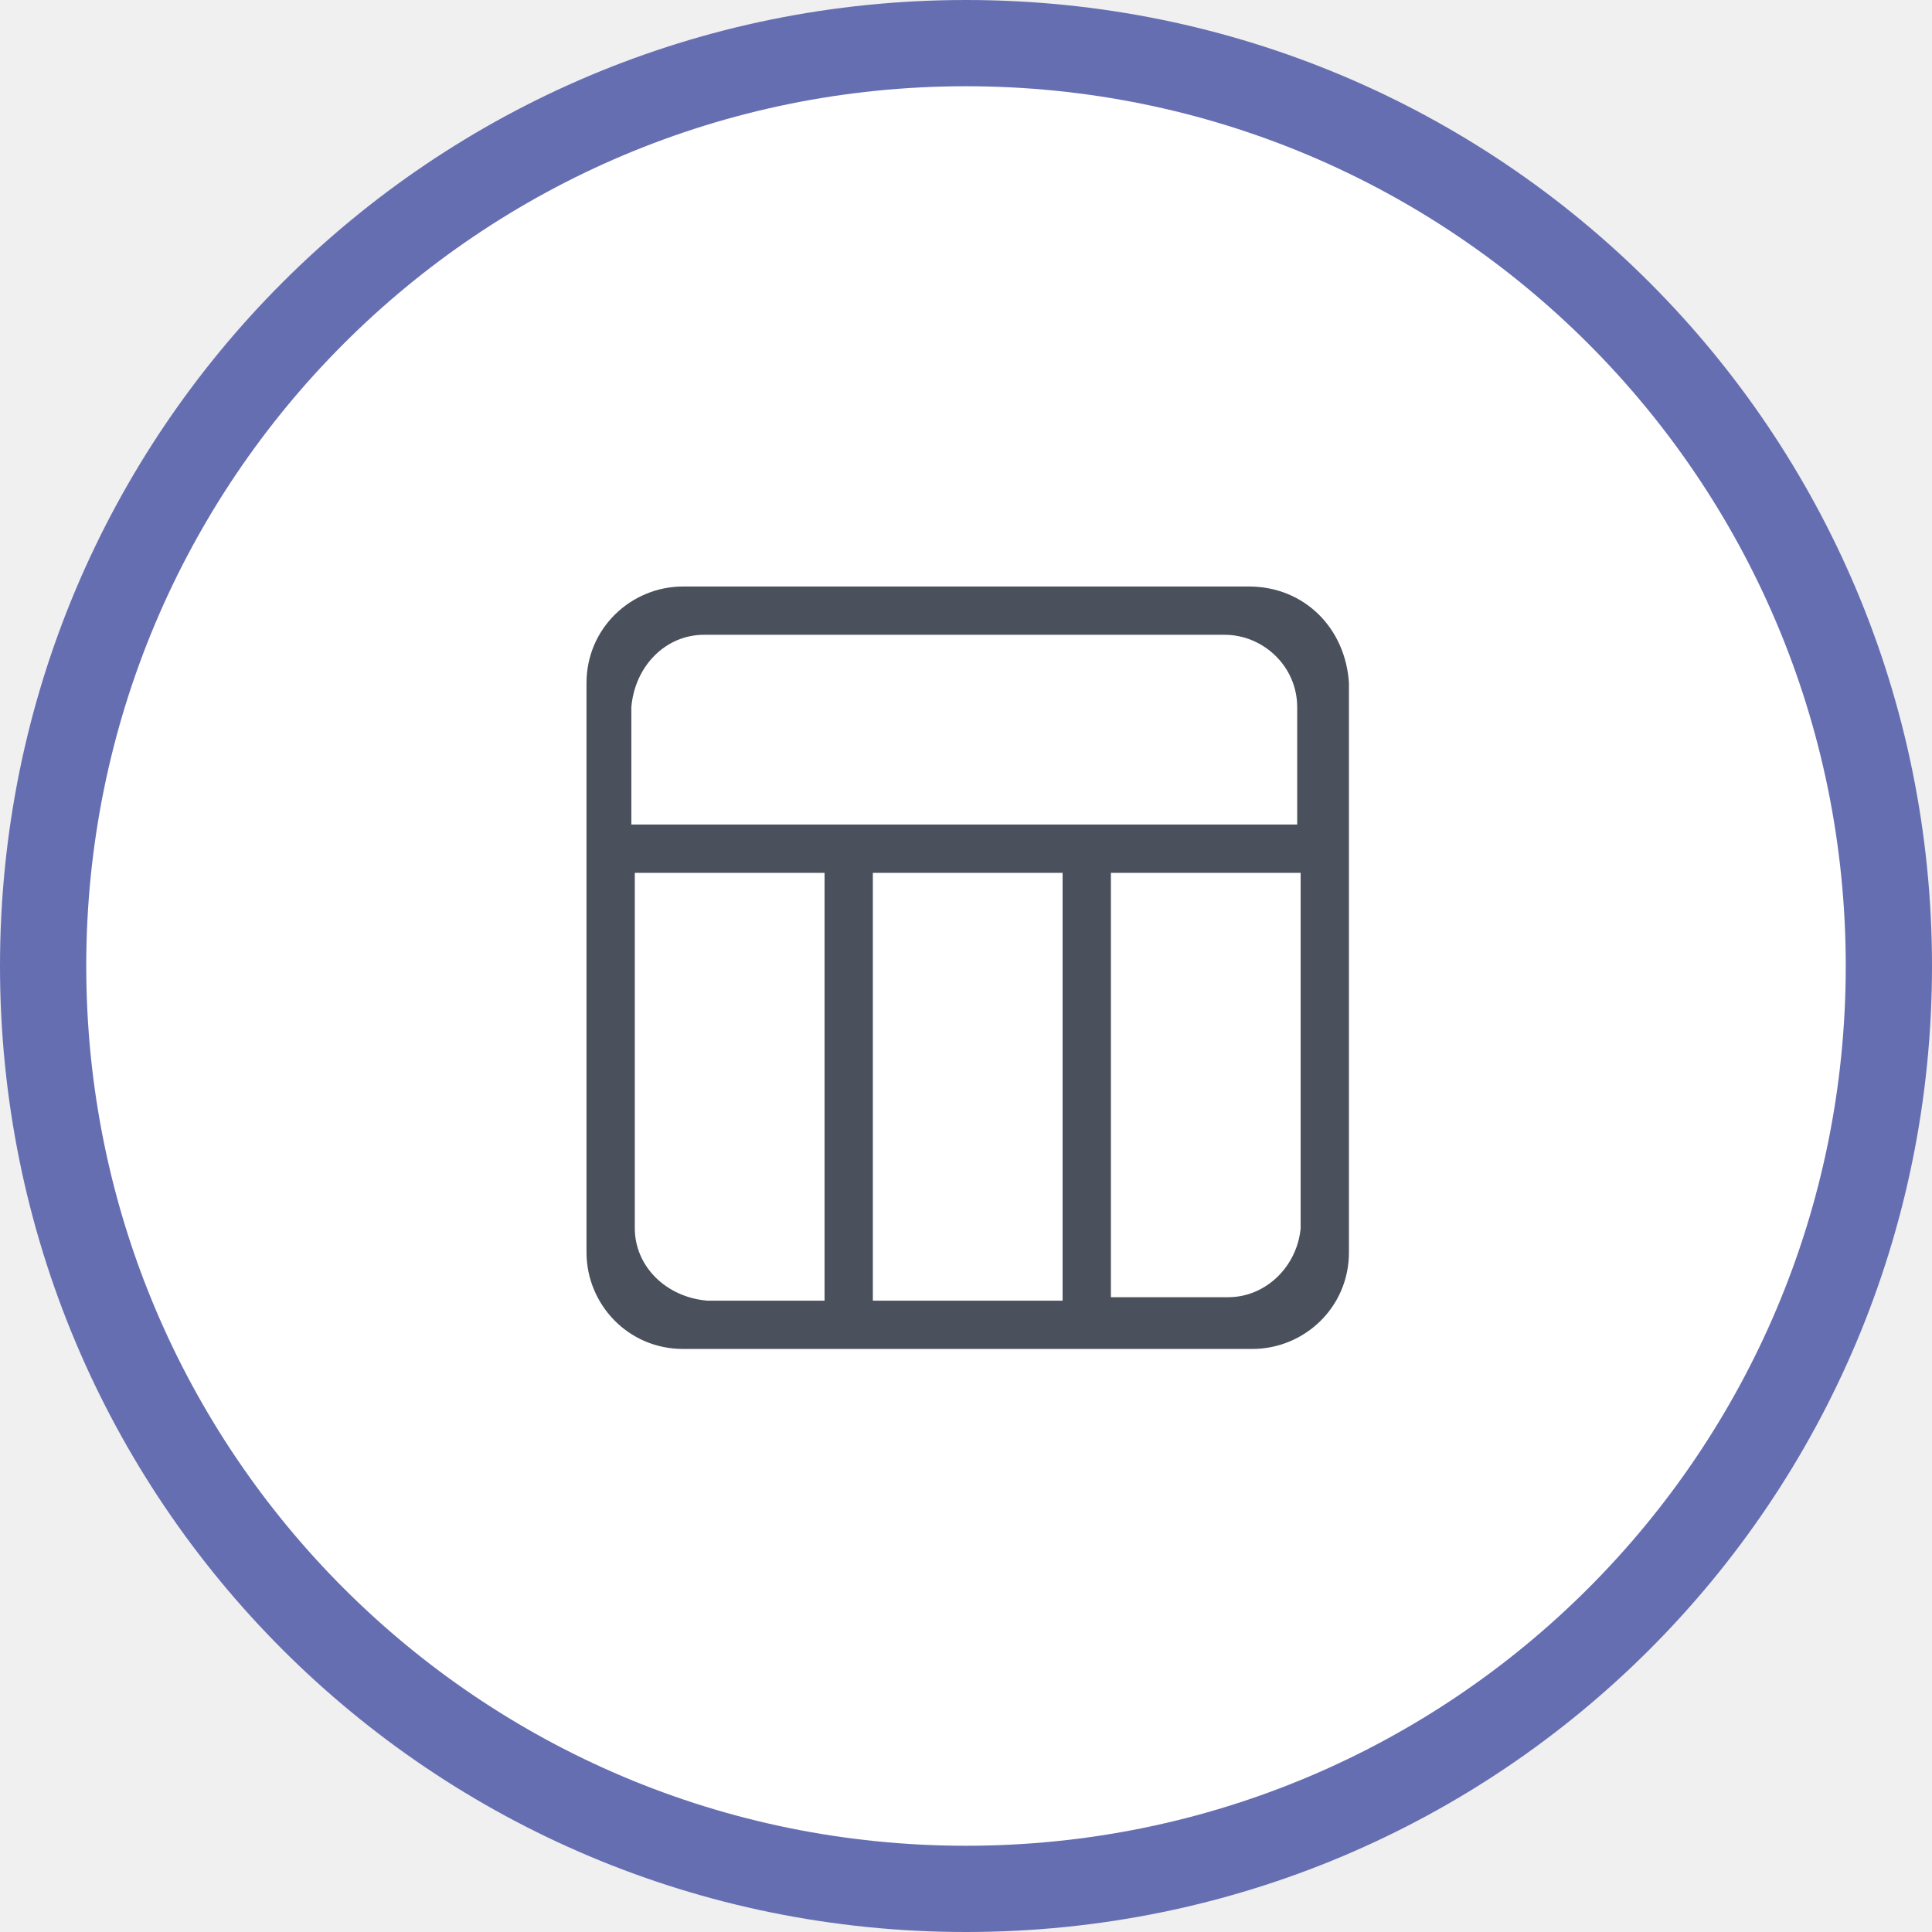
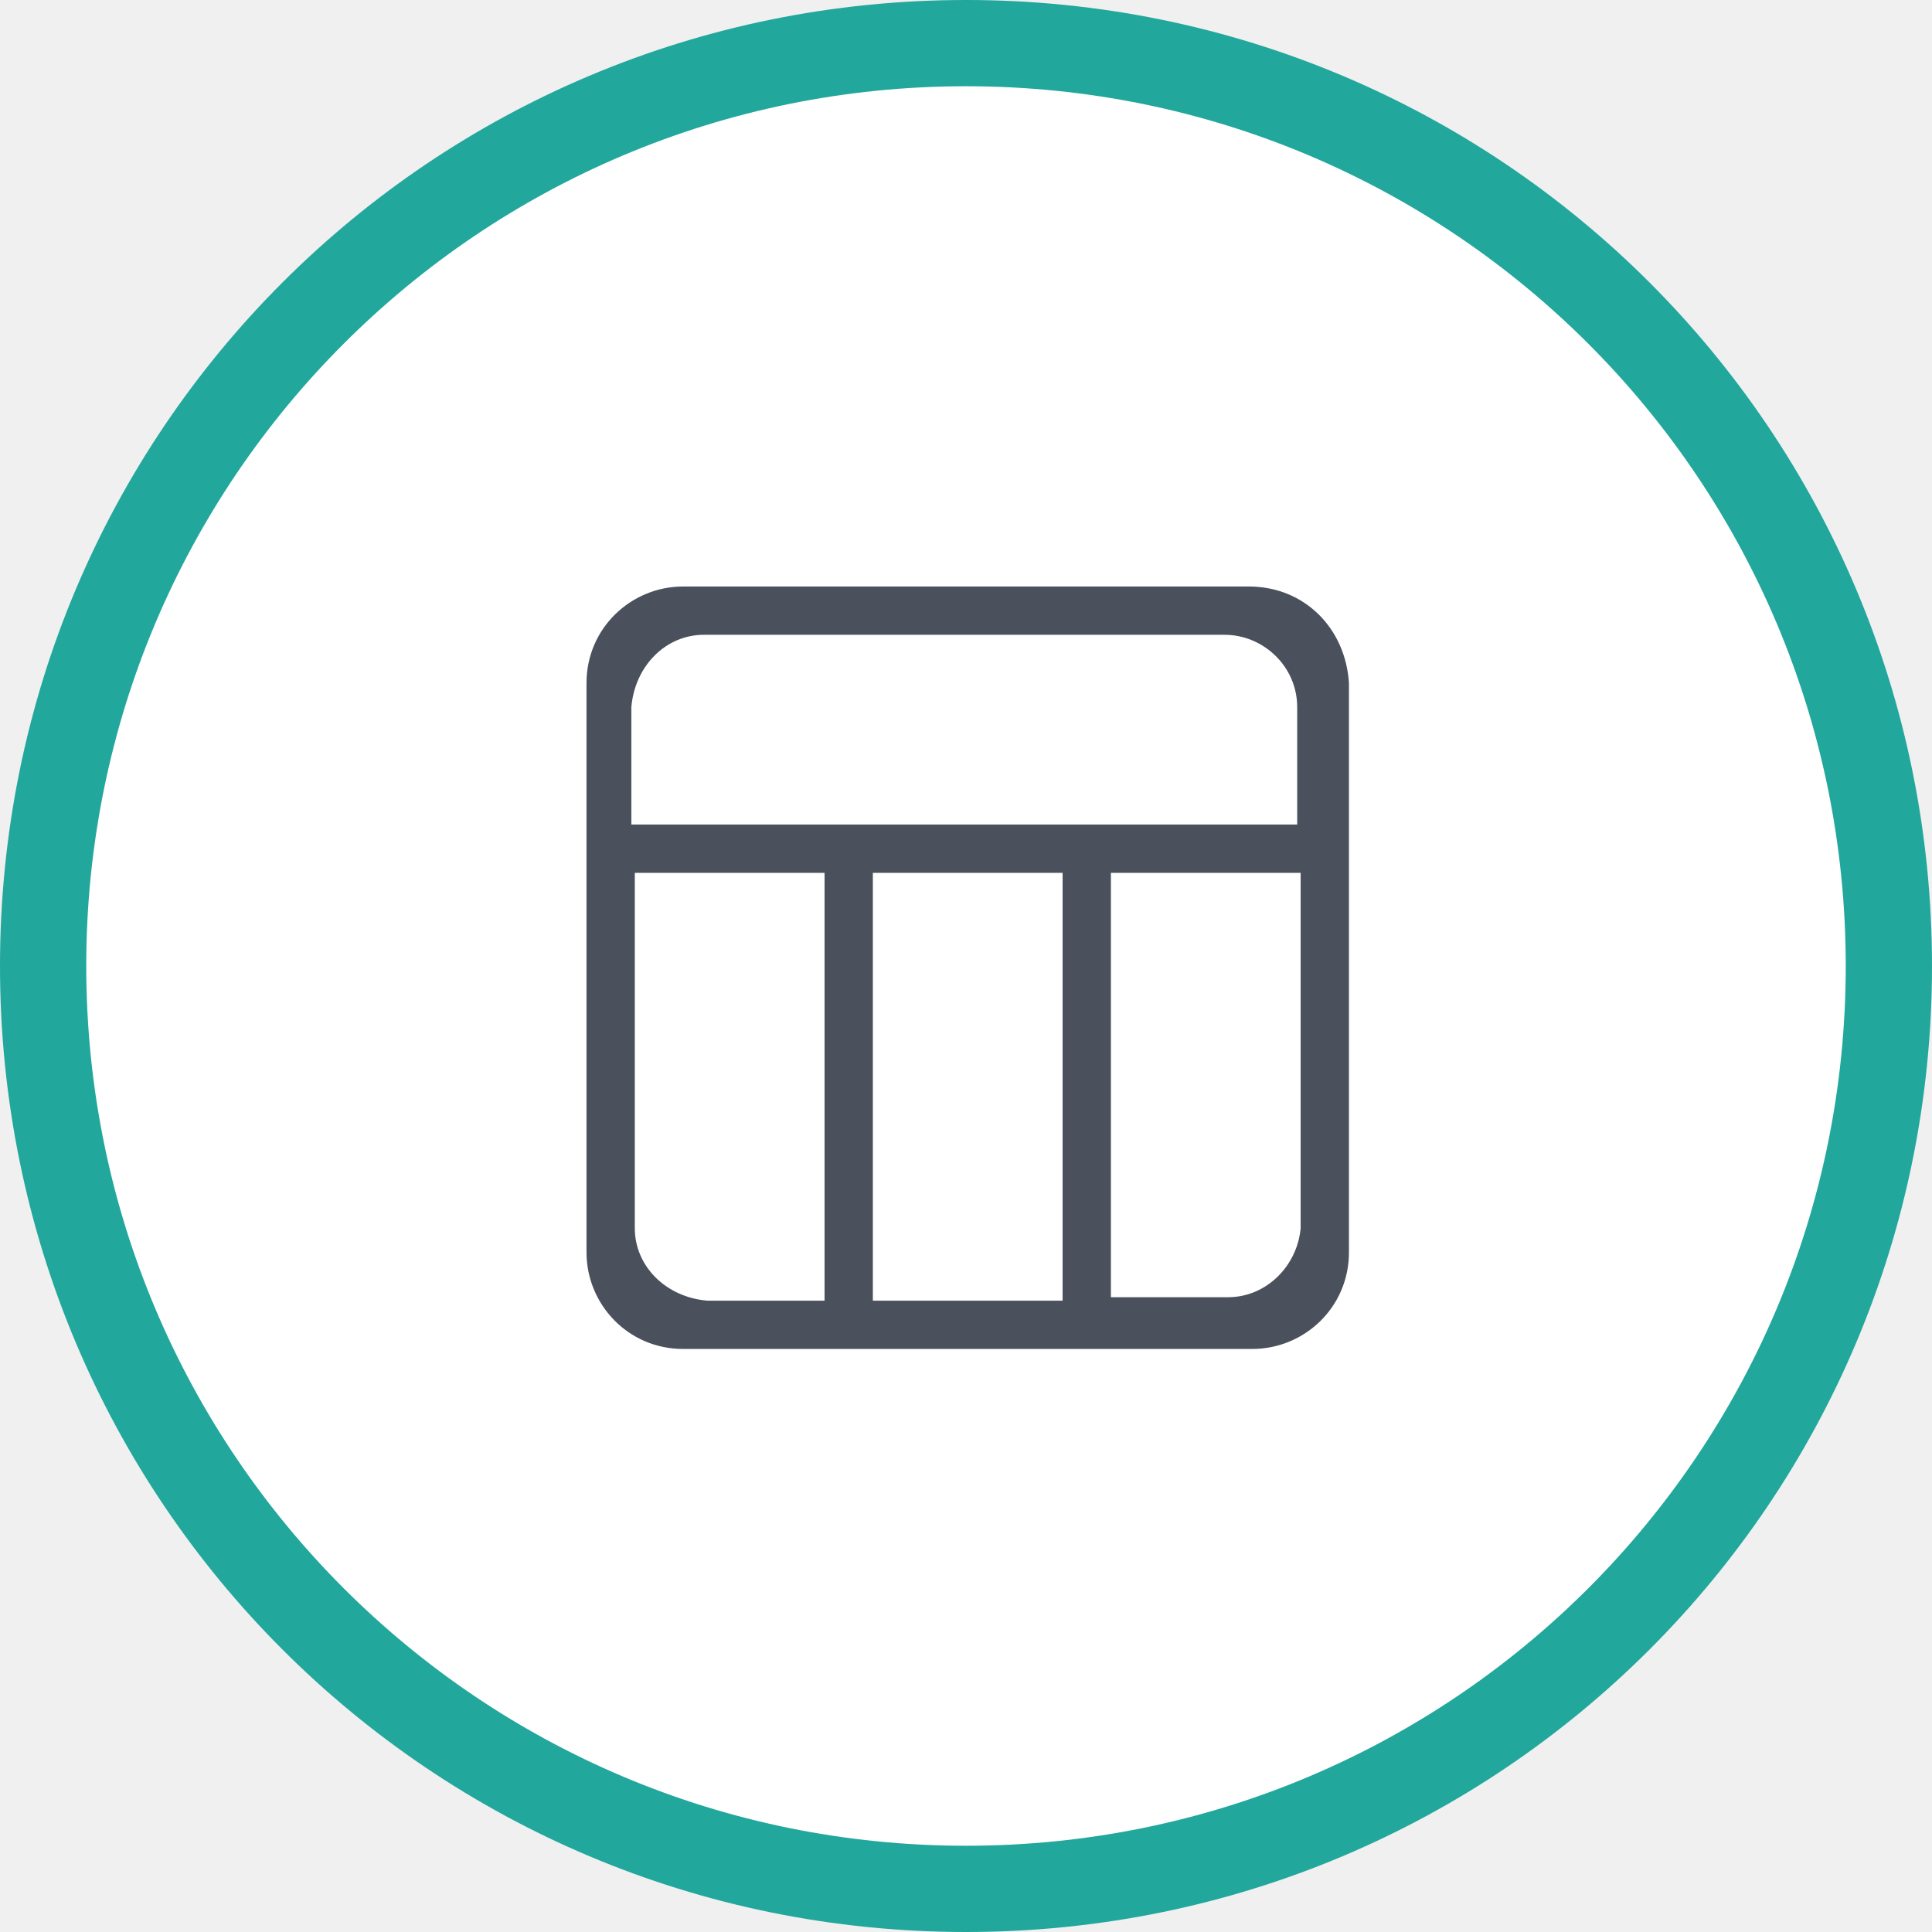
<svg xmlns="http://www.w3.org/2000/svg" version="1.1" id="Layer_1" x="0px" y="0px" viewBox="0 0 56 56" style="enable-background:new 0 0 56 56;" xml:space="preserve">
  <style type="text/css">
	.st0{fill:#FFFFFF;}
	.st1{fill:none;}
- 	.st2{fill:#666EB2;}
+ 	.st2{fill:#21A79C;}
	.st3{fill:#4A515C;}
</style>
  <circle class="st0" cx="28" cy="28" r="26.8" />
  <g>
    <path class="st1" d="M28,54.8c-14.8,0-26.8-12-26.8-26.8S13.2,1.2,28,1.2s26.8,12,26.8,26.8S42.8,54.8,28,54.8z" />
    <path class="st2" d="M28,2.5c14.1,0,25.5,11.4,25.5,25.5S42.1,53.5,28,53.5S2.5,42.1,2.5,28S13.9,2.5,28,2.5 M28,0   C12.5,0,0,12.5,0,28s12.5,28,28,28s28-12.5,28-28S43.5,0,28,0L28,0z" />
  </g>
  <g>
    <g>
      <g>
        <g>
          <path class="st0" d="M35.8,17.5H20.2c-1.4,0-2.7,1.1-2.7,2.7v15.7c0,1.4,1.1,2.7,2.7,2.7h4.6l0,0l0,0h6.6l0,0l0,0H36      c1.4,0,2.7-1.1,2.7-2.7V20.2C38.5,18.7,37.3,17.5,35.8,17.5z" />
        </g>
      </g>
      <path class="st3" d="M36.2,17H19.8c-1.5,0-2.8,1.2-2.8,2.8v16.5c0,1.5,1.2,2.8,2.8,2.8h4.8l0,0l0,0h6.9l0,0l0,0h4.8    c1.5,0,2.8-1.2,2.8-2.8V19.8C39,18.2,37.8,17,36.2,17z M20.4,18.4h15.1c1.1,0,2.1,0.9,2.1,2.1v3.4h-6.2l0,0l0,0h-6.9l0,0l0,0h-6.2    v-3.4C18.4,19.3,19.3,18.4,20.4,18.4z M30.8,25.3v12.4h-5.5V25.3H30.8z M18.4,35.6V25.3h5.5v12.4h-3.4    C19.3,37.6,18.4,36.7,18.4,35.6z M35.6,37.6h-3.4V25.3h5.5v10.3C37.6,36.7,36.7,37.6,35.6,37.6z" />
    </g>
  </g>
</svg>
